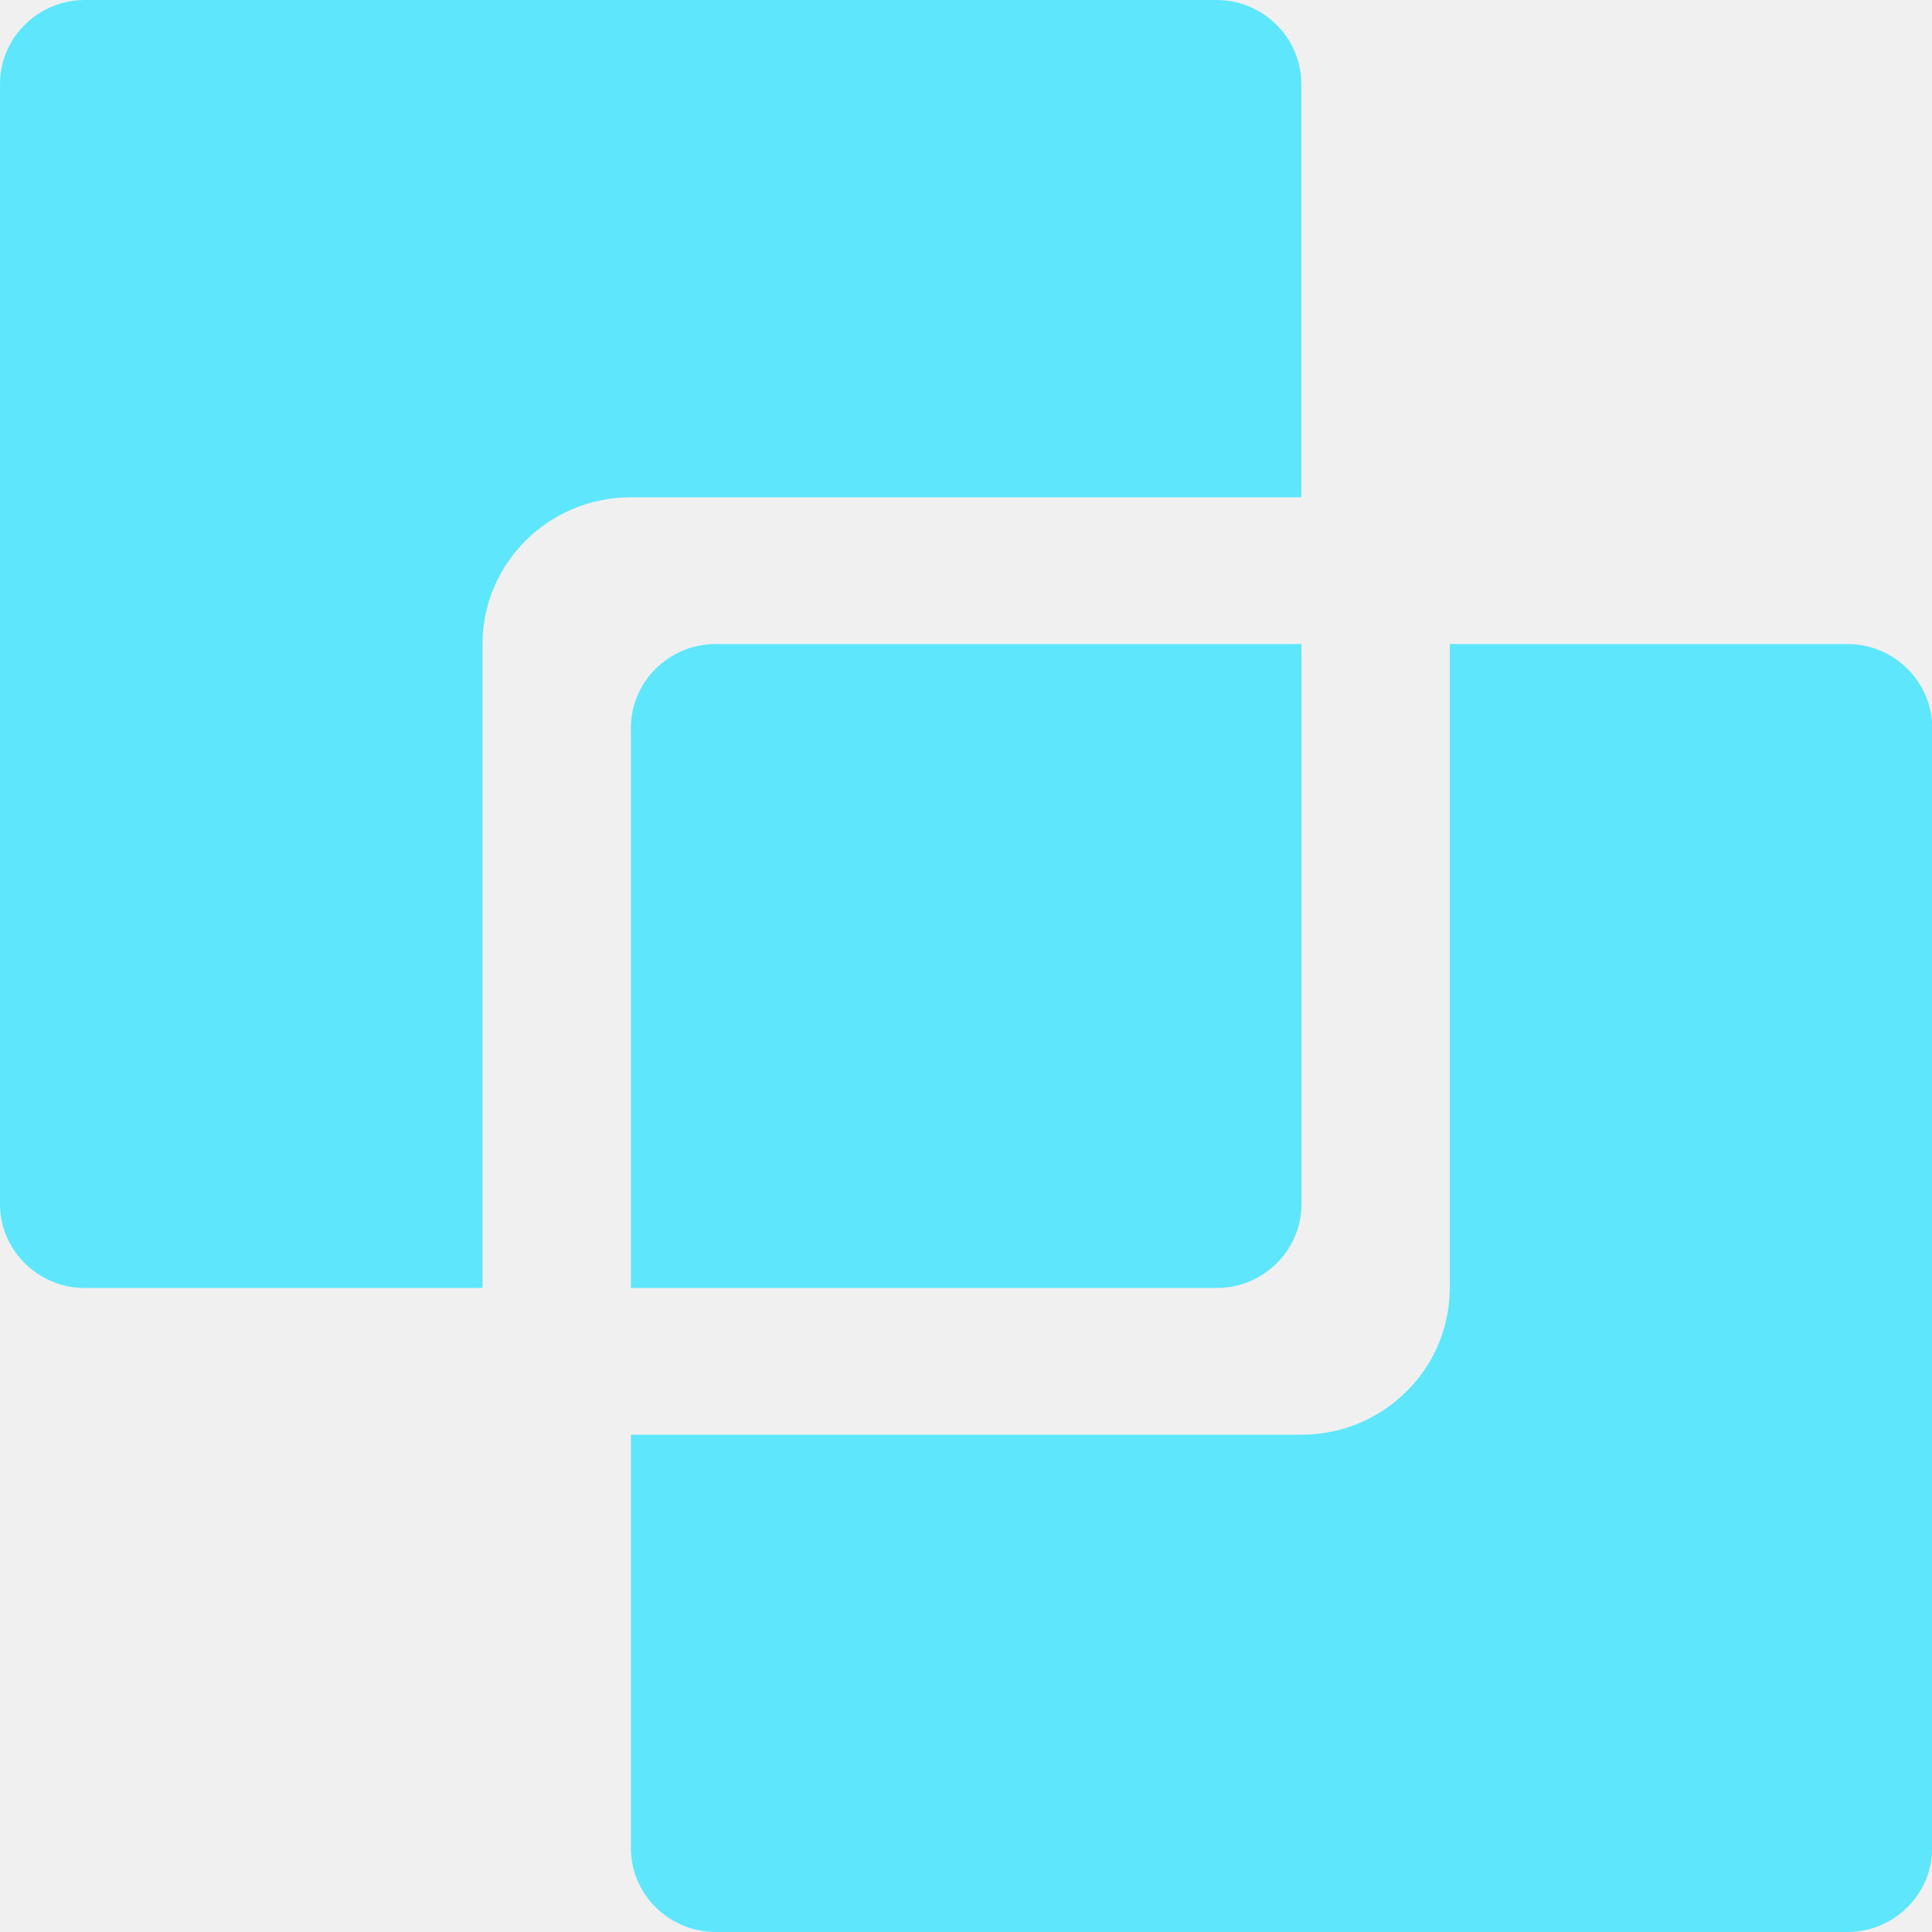
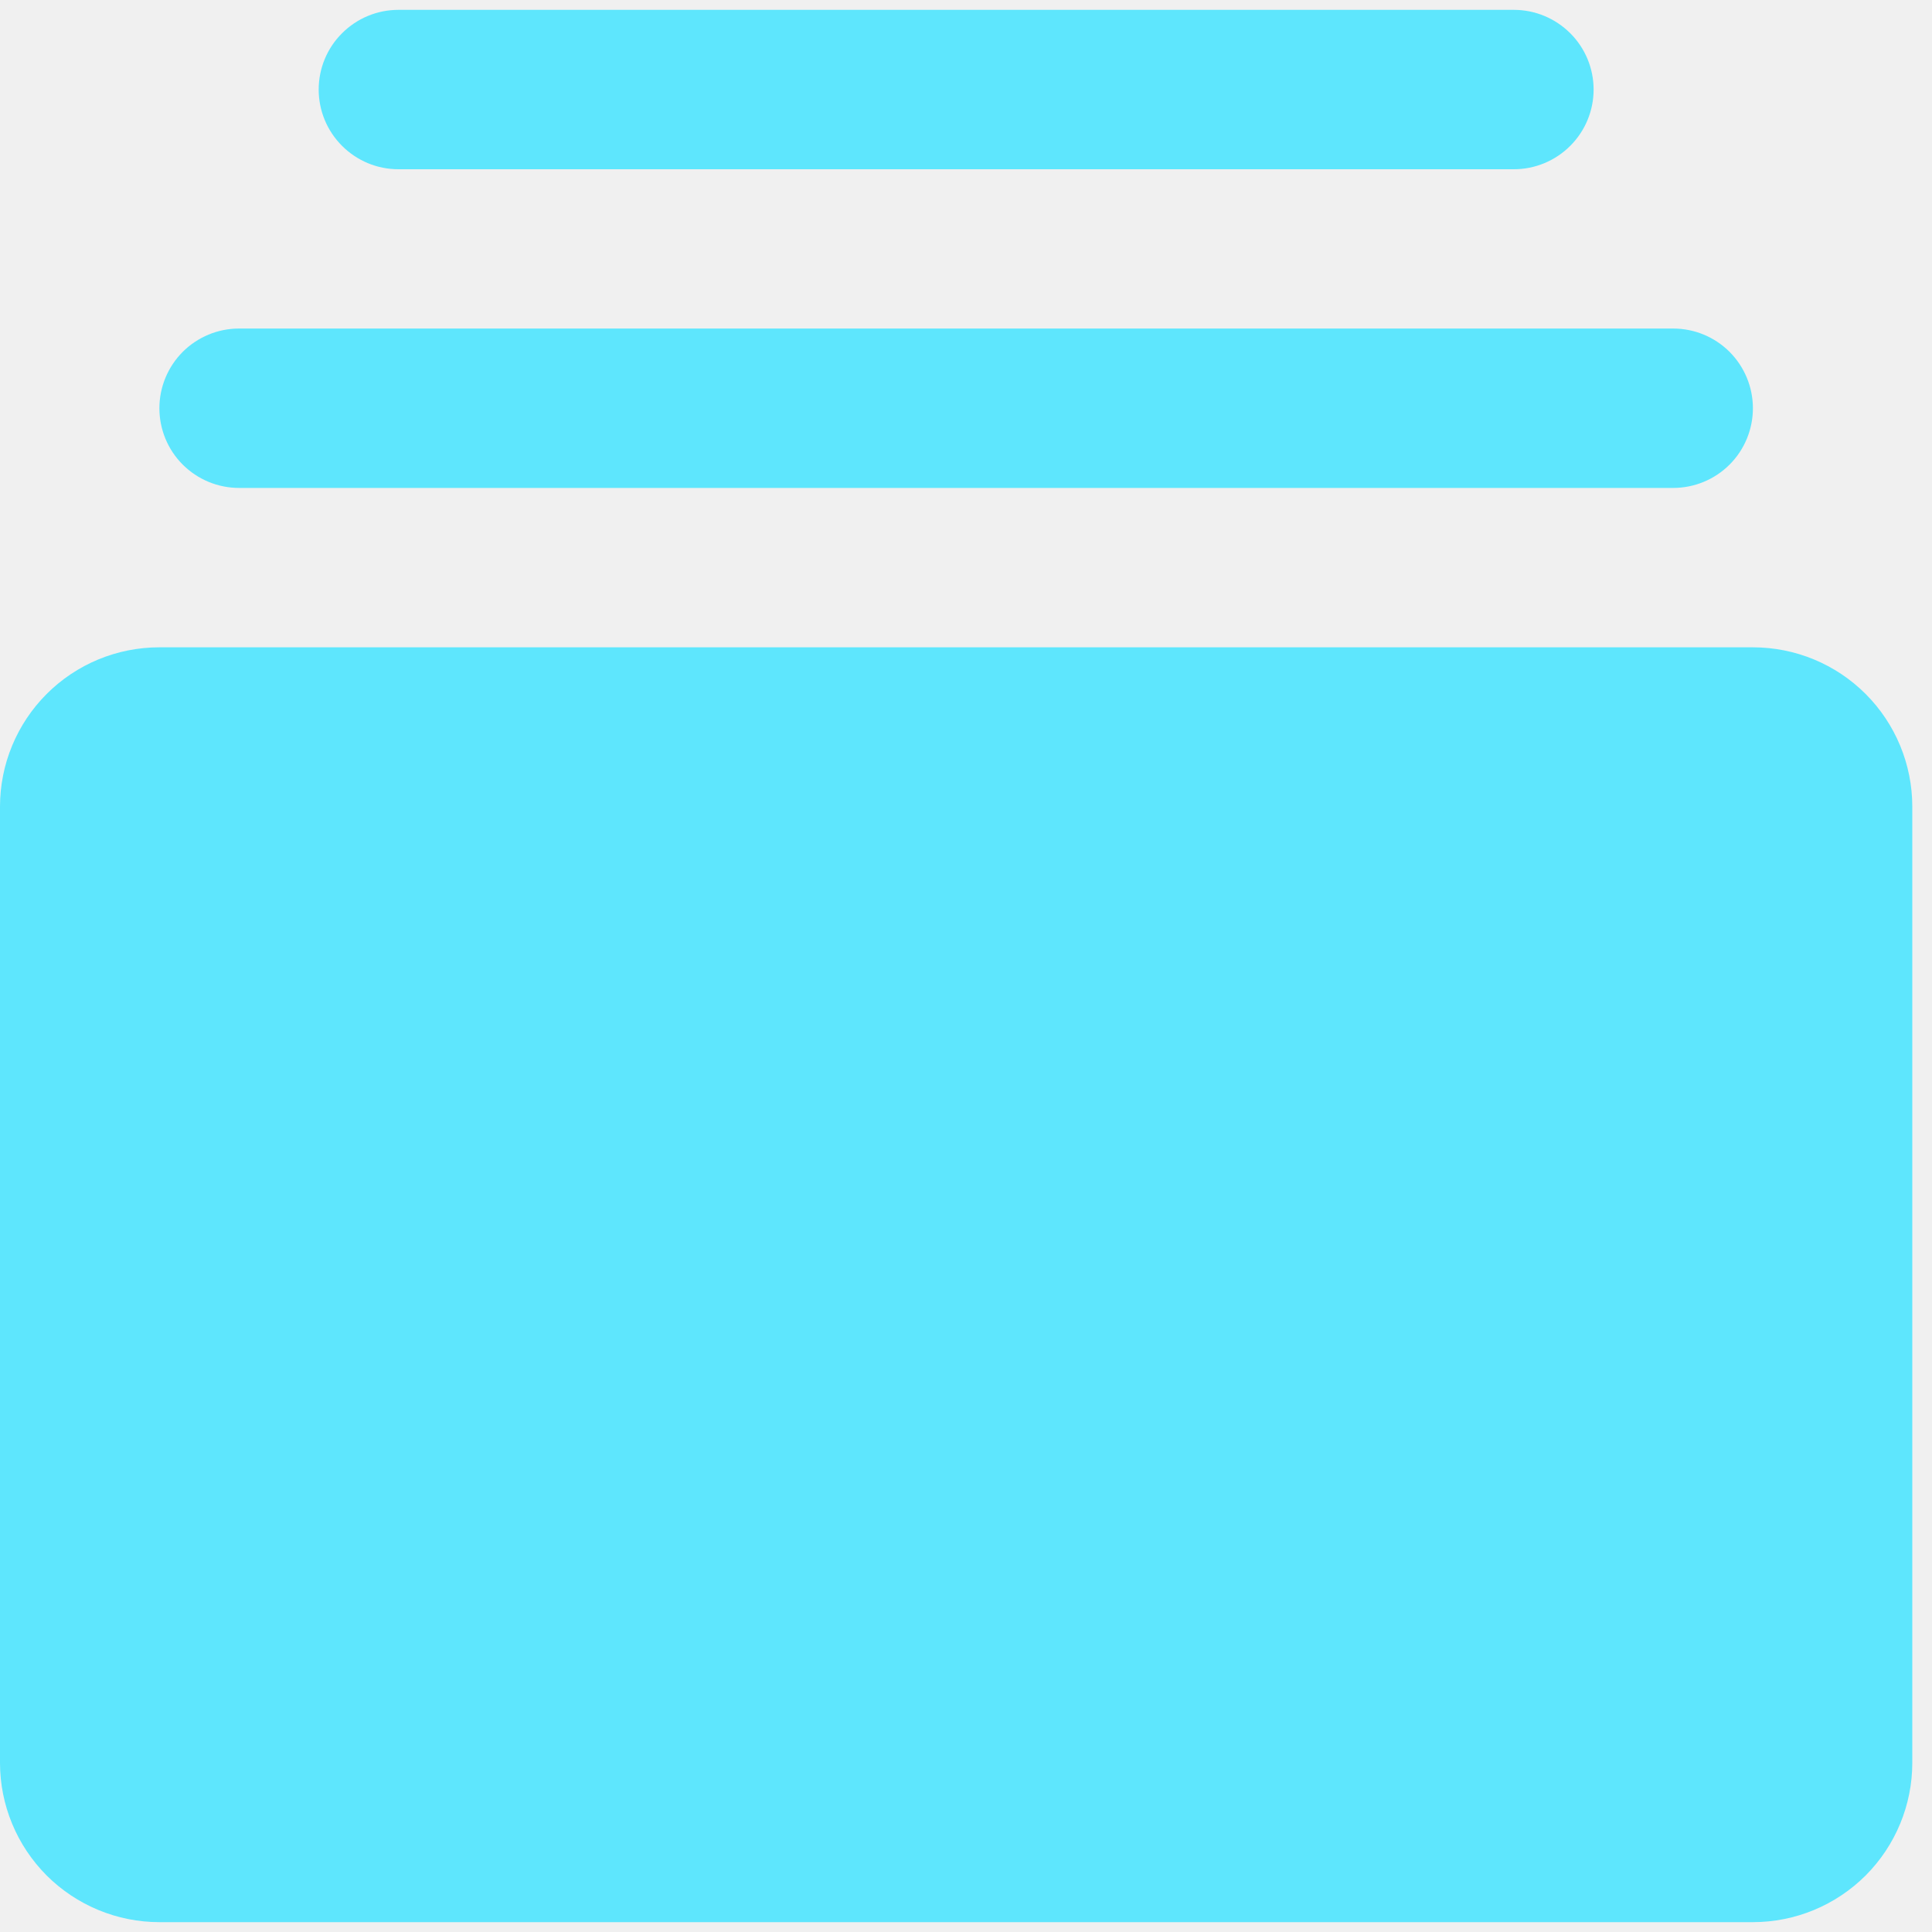
<svg xmlns="http://www.w3.org/2000/svg" width="20" height="20" viewBox="0 0 20 20" fill="none">
-   <g clip-path="url(#clip0_8155_356)">
-     <path d="M4.995 6.667C4.995 5.829 5.683 5.148 6.529 5.148H13.471V0.868C13.471 0.391 13.076 0 12.594 0H0.877C0.395 0 0 0.391 0 0.868V12.465C0 12.943 0.395 13.333 0.877 13.333H4.995V6.667Z" fill="#5EE6FD" />
-     <path d="M19.125 6.667H15.008V13.333C15.008 14.171 14.319 14.852 13.473 14.852H6.531V19.132C6.531 19.609 6.926 20 7.408 20H19.125C19.607 20 20.002 19.609 20.002 19.132V7.535C20.002 7.057 19.607 6.667 19.125 6.667Z" fill="#5EE6FD" />
-     <path d="M12.815 6.667H7.408C6.926 6.667 6.531 7.057 6.531 7.535V13.333H7.189H12.596C13.078 13.333 13.473 12.943 13.473 12.465V6.667H12.815Z" fill="#5EE6FD" />
+   <g clip-path="url(#clip0_9221_180)">
+     <path d="M19.796 8.35V18.248C19.796 18.686 19.622 19.105 19.313 19.415C19.003 19.724 18.584 19.898 18.146 19.898H1.65C1.212 19.898 0.793 19.724 0.483 19.415C0.174 19.105 0 18.686 0 18.248V8.35C0 7.913 0.174 7.493 0.483 7.184C0.793 6.874 1.212 6.701 1.65 6.701H18.146C18.584 6.701 19.003 6.874 19.313 7.184C19.622 7.493 19.796 7.913 19.796 8.35ZM2.474 5.051H17.321C17.54 5.051 17.75 4.964 17.905 4.809C18.059 4.655 18.146 4.445 18.146 4.226C18.146 4.007 18.059 3.798 17.905 3.643C17.75 3.488 17.54 3.401 17.321 3.401H2.474C2.256 3.401 2.046 3.488 1.891 3.643C1.737 3.798 1.65 4.007 1.65 4.226C1.65 4.445 1.737 4.655 1.891 4.809C2.046 4.964 2.256 5.051 2.474 5.051ZM4.124 1.752H15.672C15.89 1.752 16.1 1.665 16.255 1.51C16.41 1.355 16.497 1.146 16.497 0.927C16.497 0.708 16.41 0.498 16.255 0.344C16.1 0.189 15.89 0.102 15.672 0.102H4.124C3.905 0.102 3.696 0.189 3.541 0.344C3.386 0.498 3.299 0.708 3.299 0.927C3.299 1.146 3.386 1.355 3.541 1.51C3.696 1.665 3.905 1.752 4.124 1.752Z" fill="#5EE6FD" />
  </g>
  <defs>
-     <clipPath id="clip0_8155_356">
-       <rect width="20" height="20" fill="white" />
+     <clipPath id="clip0_9221_180">
+       <rect width="19.796" height="20" fill="white" />
    </clipPath>
  </defs>
</svg>
